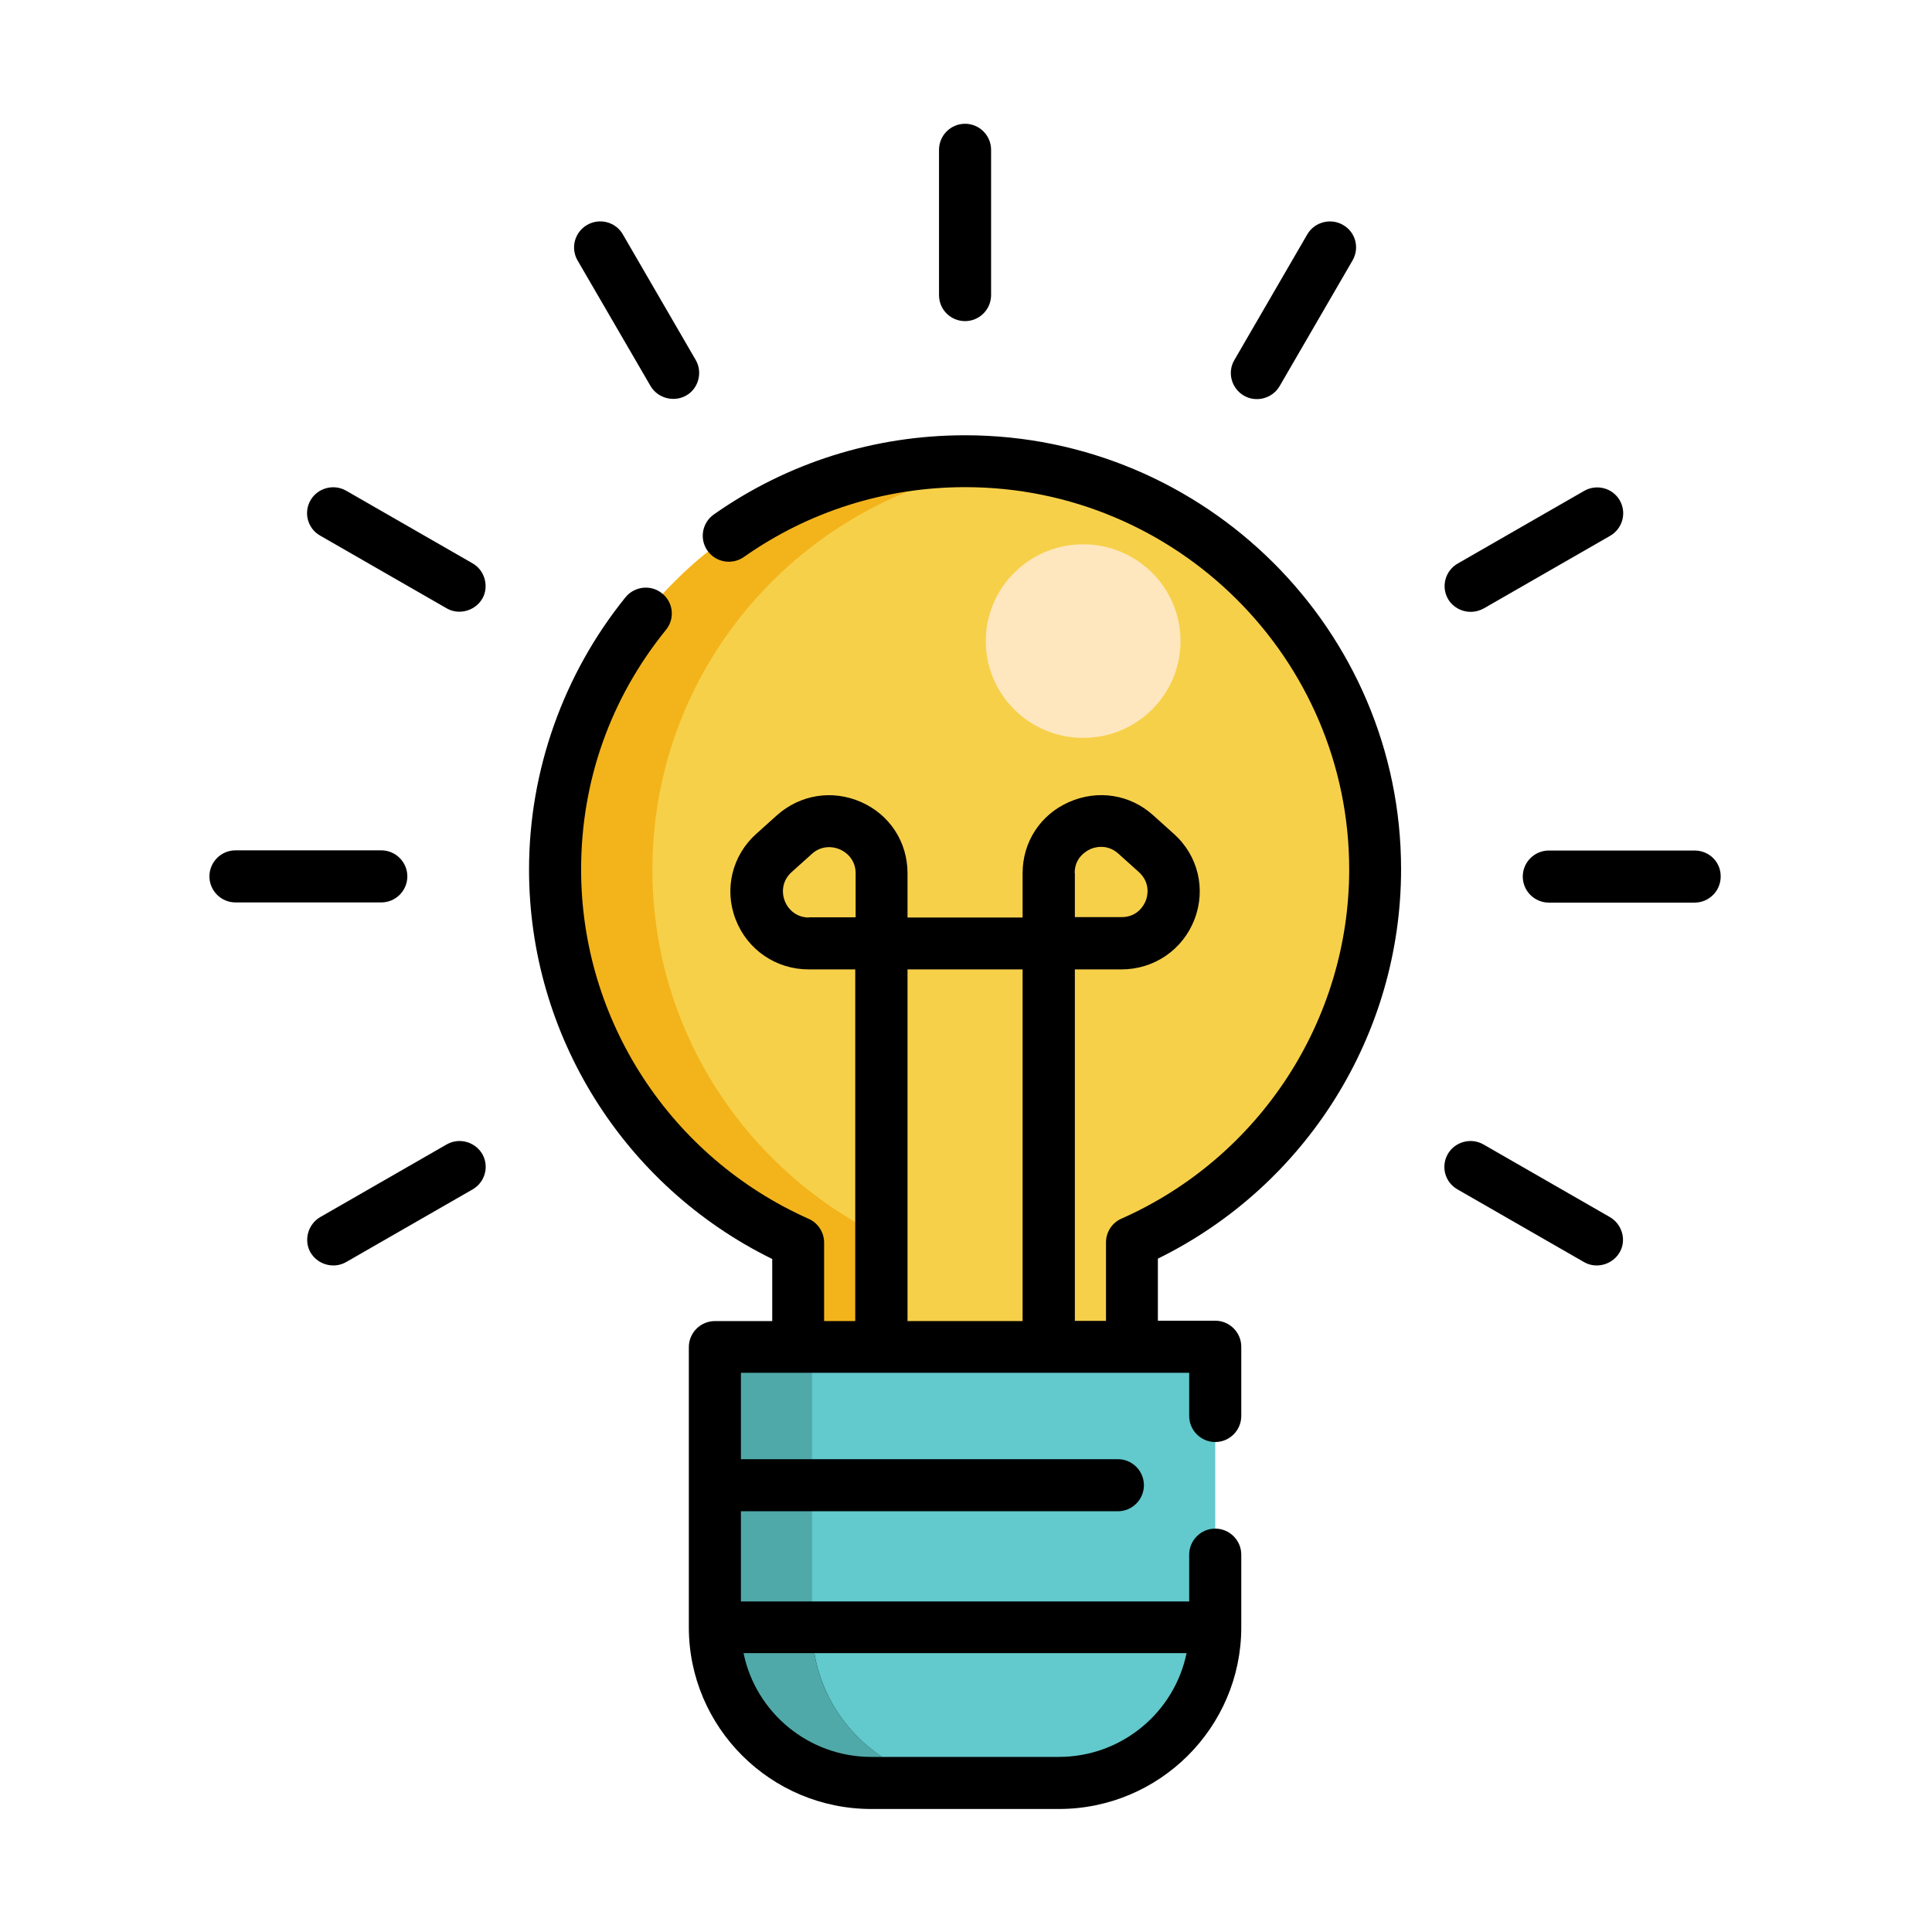
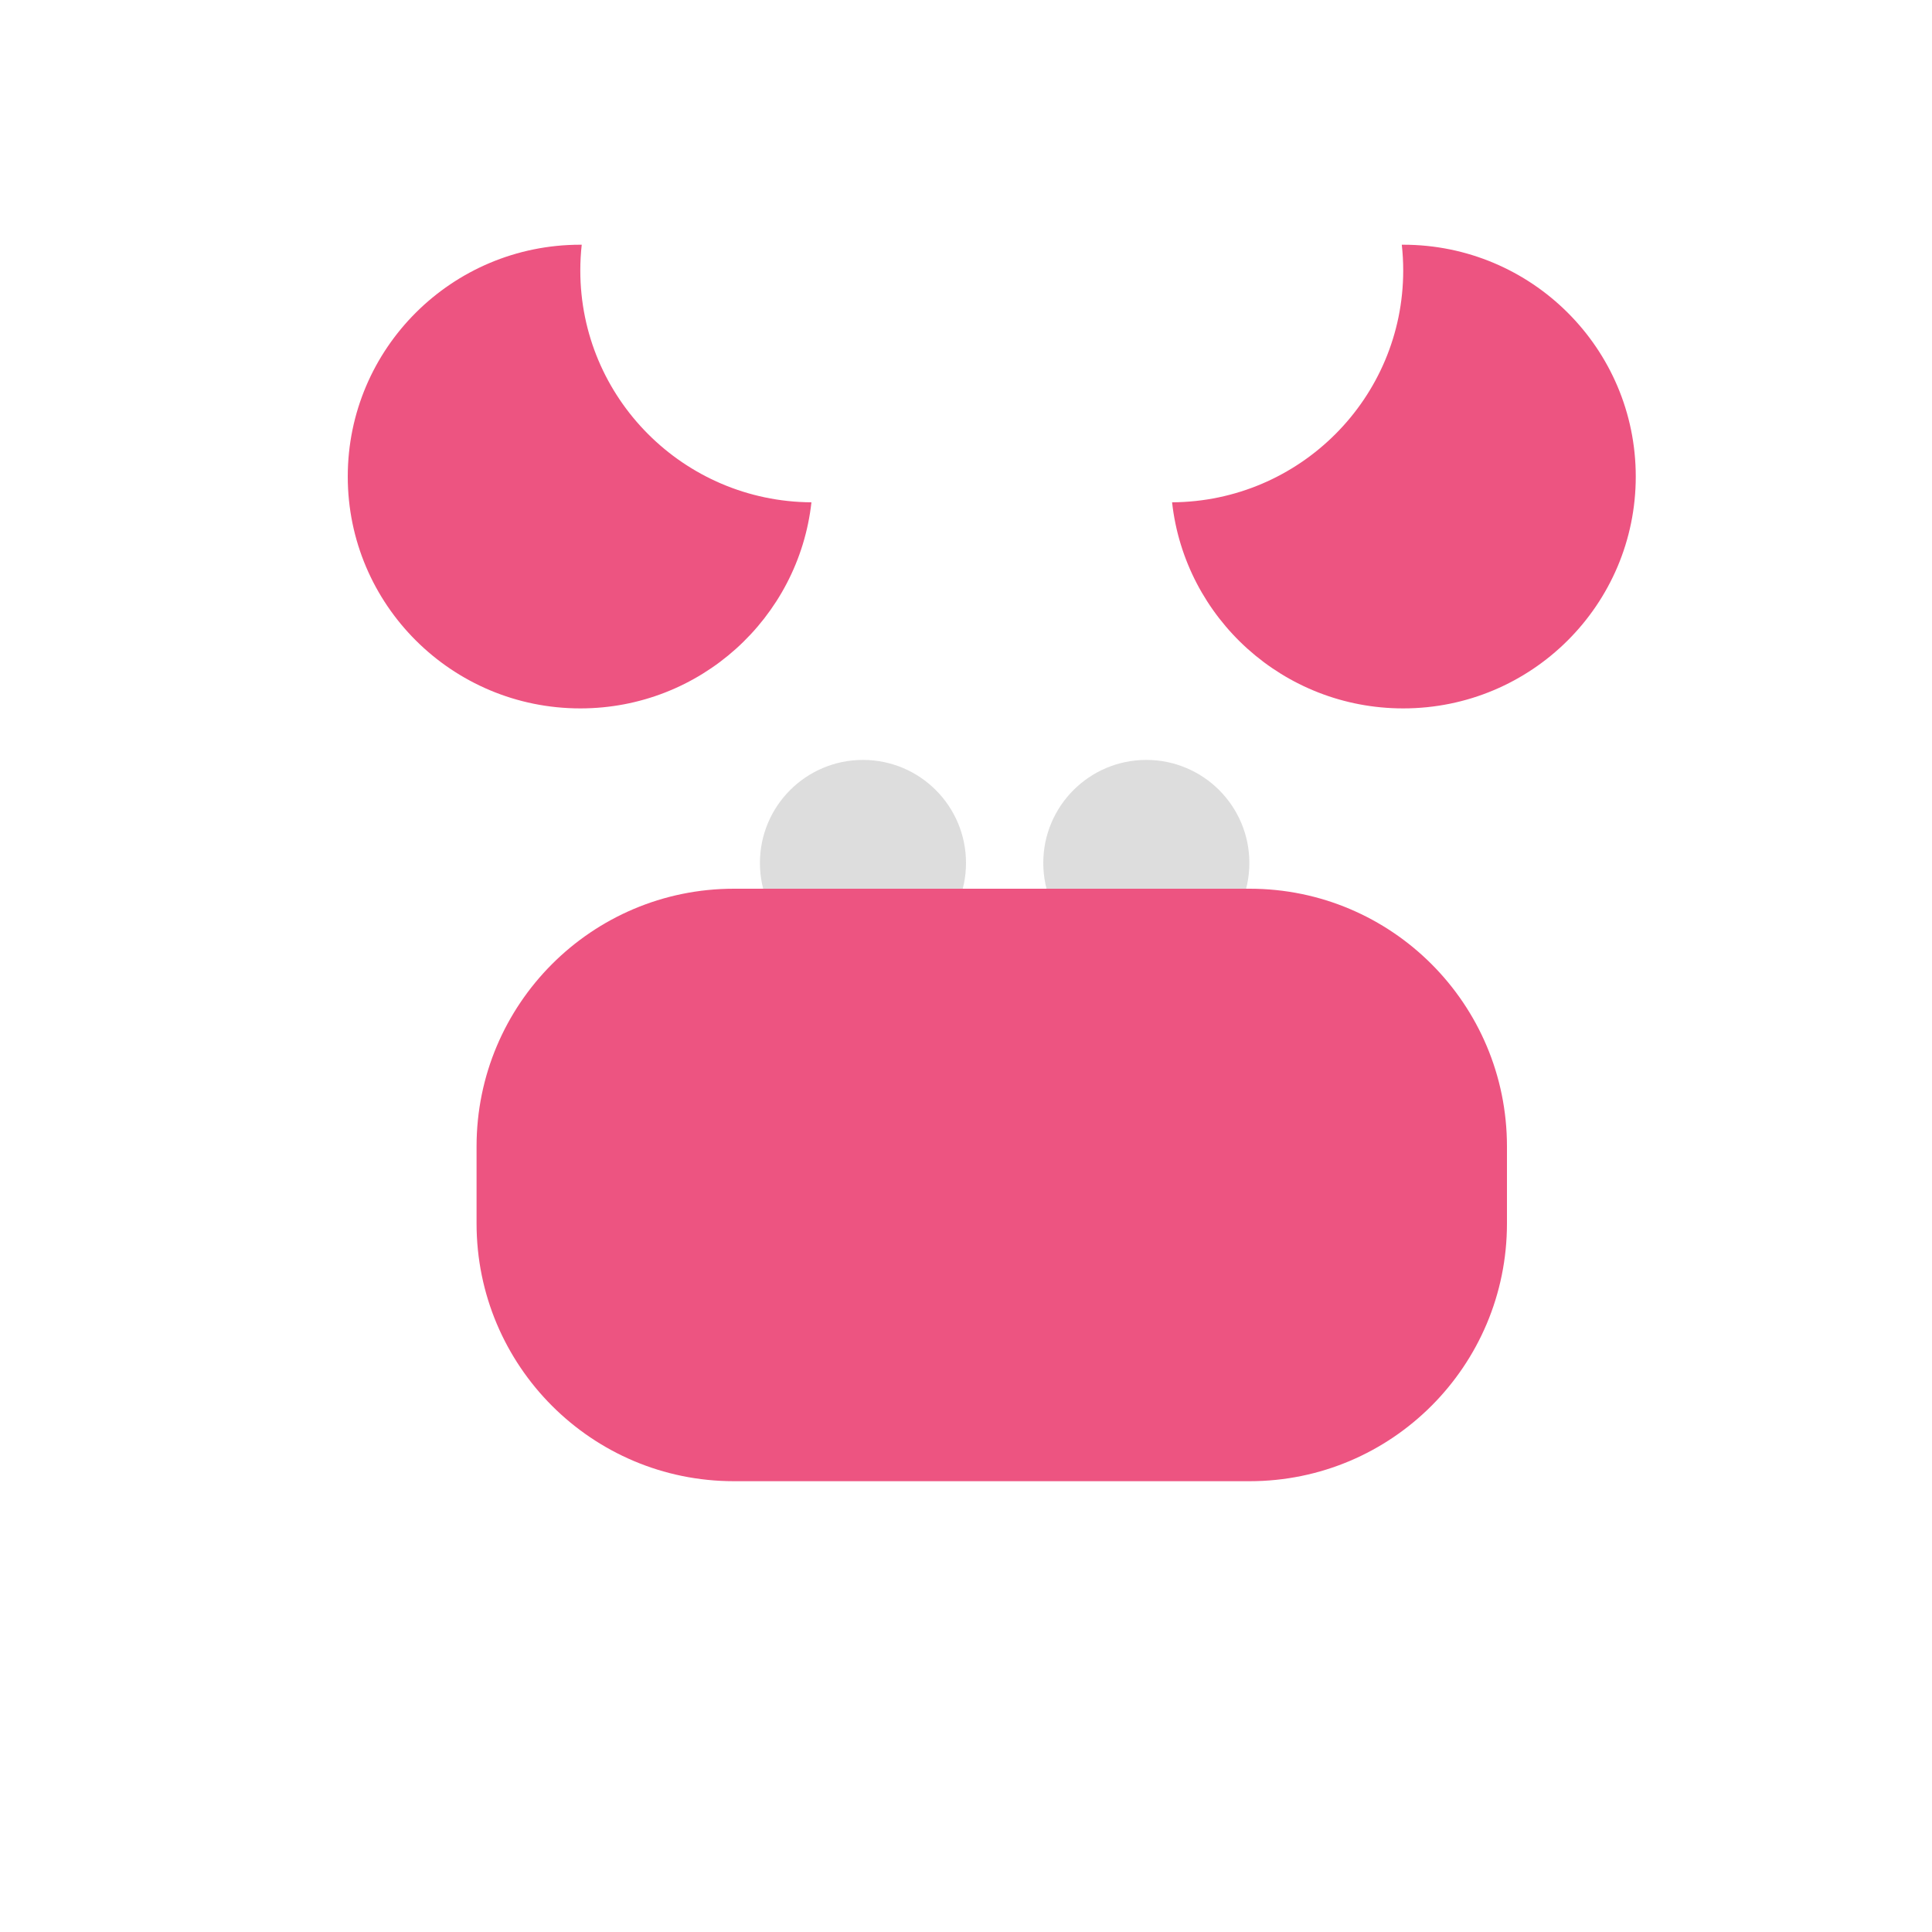
- <svg xmlns="http://www.w3.org/2000/svg" t="1565705175365" class="icon" viewBox="0 0 1024 1024" version="1.1" p-id="3401" width="200" height="200">
+ <svg xmlns="http://www.w3.org/2000/svg" t="1569810124759" class="icon" viewBox="0 0 1024 1024" version="1.1" p-id="1318" width="200" height="200">
  <defs>
    <style type="text/css" />
  </defs>
-   <path d="M511.5 244.5c-120 0-217.3 96.9-217.3 216.4 0 88.2 53 164 128.9 197.7v62.7h176.8v-62.7c76-33.7 128.9-109.6 128.9-197.7 0-119.5-97.3-216.4-217.3-216.4z" fill="#F7D04A" p-id="3402" />
-   <path d="M345.8 460.9c0-110.8 83.7-202.1 191.5-214.8-8.5-1-17.1-1.5-25.8-1.5-120 0-217.3 96.9-217.3 216.4 0 88.2 53 164 128.9 197.7v62.7h51.6v-62.7c-76-33.9-128.9-109.7-128.9-197.8z" fill="#F3B41B" p-id="3403" />
-   <path d="M561.2 944.9h-99.4c-45.8 0-82.9-36.9-82.9-82.5V713.9h265.2v148.5c0 45.6-37.1 82.5-82.9 82.5z" fill="#62C9CC" p-id="3404" />
-   <path d="M394.1 876.2h37.5c-0.8-4.5-1.2-9.1-1.2-13.8V713.9h-51.6v148.5c0 45.6 37.1 82.5 82.9 82.5h51.6c-16.9 0-32.7-5.1-45.8-13.8h-5.8c-33.3 0.1-61.2-23.6-67.6-54.9z" fill="#50A9A9" p-id="3405" />
-   <path d="M511.5 230.7c-48 0-94.1 14.5-133.2 42-6.2 4.4-7.7 13-3.3 19.2 4.4 6.2 13 7.7 19.3 3.3 34.4-24.2 75-37 117.3-37 112.2 0 203.5 90.9 203.5 202.6 0 79.9-47.4 152.6-120.7 185.1-5 2.2-8.2 7.1-8.2 12.6v41.6h-16.5V513.8h24.7c17.3 0 32.5-10.4 38.7-26.5 6.2-16.1 1.9-33.9-11-45.4l-10.9-9.8c-12.3-11.1-29.4-13.7-44.6-7-15.2 6.7-24.6 21.2-24.6 37.7v23.5h-61v-23.5c0-16.5-9.4-31-24.6-37.7-15.2-6.7-32.2-4-44.6 7l-10.9 9.8c-12.9 11.5-17.2 29.4-11 45.4 6.2 16.1 21.4 26.5 38.7 26.5h24.7v186.4h-16.5v-41.6c0-5.4-3.2-10.4-8.2-12.6C355.4 613.4 308 540.8 308 460.9c0-46.8 15.5-90.7 45-127.1 4.8-5.9 3.9-14.6-2.1-19.3-5.9-4.8-14.6-3.8-19.4 2.1-32.9 40.7-51.1 91.9-51.1 144.3 0 87.8 50.3 167.8 128.9 206.4v32.9h-30.4c-7.6 0-13.8 6.2-13.8 13.8v148.5c0 53.1 43.4 96.3 96.7 96.3h99.4c53.3 0 96.7-43.2 96.7-96.3V824c0-7.6-6.2-13.8-13.8-13.8s-13.8 6.2-13.8 13.8v24.8H392.7V801h199.8c7.6 0 13.8-6.2 13.8-13.8s-6.2-13.8-13.8-13.8H392.7v-45.8h237.6v22.9c0 7.6 6.2 13.8 13.8 13.8s13.8-6.2 13.8-13.8v-36.7c0-7.6-6.2-13.8-13.8-13.8h-30.4v-32.9c78.6-38.6 128.9-118.7 128.9-206.4 0-126.7-103.7-230-231.1-230z" fill="" p-id="3406" />
-   <path d="M522.5 339.8a51.6 51.3 0 1 0 103.2 0 51.6 51.3 0 1 0-103.2 0Z" fill="#FEE7BE" p-id="3407" />
-   <path d="M481 513.8h61v186.4h-61zM428.7 486.3c-12.5 0-18.5-15.6-9.2-24l10.9-9.8c8.8-7.9 23.1-1.5 23.1 10.2v23.5h-24.8z" fill="#F7D04A" p-id="3408" />
-   <path d="M431.6 876.2c3.9 22.9 17.2 42.6 35.9 55h93.7c33.4 0 61.3-23.7 67.7-55H431.6z" fill="#62C9CC" p-id="3409" />
-   <path d="M431.6 876.2h-37.5c6.4 31.3 34.3 55 67.7 55h5.8c-18.8-12.4-32.1-32.1-36-55z" fill="#50A9A9" p-id="3410" />
-   <path d="M569.6 462.7c0-8.3 6.3-11.7 8.2-12.6 1.9-0.9 8.7-3.2 14.9 2.3l10.9 9.8c6.5 5.9 4.5 13.1 3.7 15.1-0.8 2.1-4.1 8.8-12.9 8.8h-24.7v-23.4z" fill="#F7D04A" p-id="3411" />
-   <path d="M511.5 170.2c7.6 0 13.8-6.2 13.8-13.8v-77c0-7.6-6.2-13.8-13.8-13.8-7.6 0-13.8 6.2-13.8 13.8v77c0 7.7 6.2 13.8 13.8 13.8zM344.8 204.6c4.1 7 13.6 9 20.2 4.2 5.6-4.1 7.2-12 3.8-17.9l-38.7-66.7c-3.8-6.6-12.3-8.8-18.9-5-6.6 3.8-8.9 12.2-5.1 18.8l38.7 66.6zM250.5 298.6l-67-38.5c-6.6-3.8-15.1-1.5-18.9 5-3.8 6.6-1.6 15 5.1 18.8l67 38.5c7 4.1 16.3 1 19.6-6.4 2.7-6.3 0.2-14-5.8-17.4zM215.9 464.5c0-7.6-6.2-13.8-13.8-13.8h-77.3c-7.6 0-13.8 6.2-13.8 13.8 0 7.6 6.2 13.8 13.8 13.8h77.3c7.6 0 13.8-6.2 13.8-13.8zM236.7 606.6l-67 38.5c-6 3.5-8.5 11.1-5.8 17.4 3.3 7.4 12.5 10.5 19.6 6.4l67-38.5c6.6-3.8 8.9-12.2 5.1-18.8-3.9-6.5-12.3-8.8-18.9-5zM853.3 645.1l-67-38.5c-6.6-3.8-15.1-1.5-18.9 5-3.8 6.6-1.6 15 5.1 18.8l67 38.5c7 4.1 16.3 1 19.6-6.4 2.8-6.3 0.2-13.9-5.8-17.4zM898.2 450.8h-77.3c-7.6 0-13.8 6.2-13.8 13.8 0 7.6 6.2 13.8 13.8 13.8h77.3c7.6 0 13.8-6.2 13.8-13.8 0.1-7.7-6.1-13.8-13.8-13.8zM779.5 324.3c2.3 0 4.7-0.6 6.9-1.8l67-38.5c6.6-3.8 8.9-12.2 5.1-18.8-3.8-6.6-12.3-8.8-18.9-5l-67 38.5c-6.6 3.8-8.9 12.2-5.1 18.8 2.5 4.3 7.2 6.8 12 6.8zM659.3 209.7c6.5 3.8 15.1 1.5 18.9-5l38.7-66.7c3.8-6.6 1.6-15-5.1-18.8-6.6-3.8-15.1-1.5-18.9 5l-38.7 66.7c-3.8 6.5-1.5 15 5.1 18.8z" fill="" p-id="3412" />
+   <path d="M607.573 457.387m-54.613 0a54.613 54.613 0 1 0 109.227 0 54.613 54.613 0 1 0-109.227 0Z" fill="#DDDDDD" p-id="1319" />
+   <path d="M457.387 457.387m-54.613 0a54.613 54.613 0 1 0 109.227 0 54.613 54.613 0 1 0-109.227 0Z" fill="#DDDDDD" p-id="1320" />
+   <path d="M308.326 129.71L307.575 129.707C239.503 129.707 184.32 184.723 184.32 252.587s55.183 122.88 123.255 122.88c63.444 0 115.692-47.787 122.505-109.23-67.727-0.403-122.505-55.262-122.505-122.877 0-4.615 0.256-9.168 0.751-13.65zM742.98 129.71l0.751-0.003C811.803 129.707 866.987 184.723 866.987 252.587s-55.183 122.88-123.255 122.88c-63.444 0-115.692-47.787-122.505-109.23 67.727-0.403 122.505-55.262 122.505-122.877 0-4.615-0.256-9.168-0.751-13.65z" fill="#ED5481" p-id="1321" />
+   <path d="M266.24 662.187H184.32M866.987 662.187h-81.92" fill="#26BBEC" p-id="1322" />
+   <path d="M252.587 607.635C252.587 532.197 313.644 471.04 388.99 471.04h273.326c75.332 0 136.404 61.105 136.404 136.595v40.837C798.72 723.91 737.662 785.067 662.316 785.067h-273.326C313.658 785.067 252.587 723.961 252.587 648.472v-40.837z" fill="#ED5481" p-id="1323" />
</svg>
